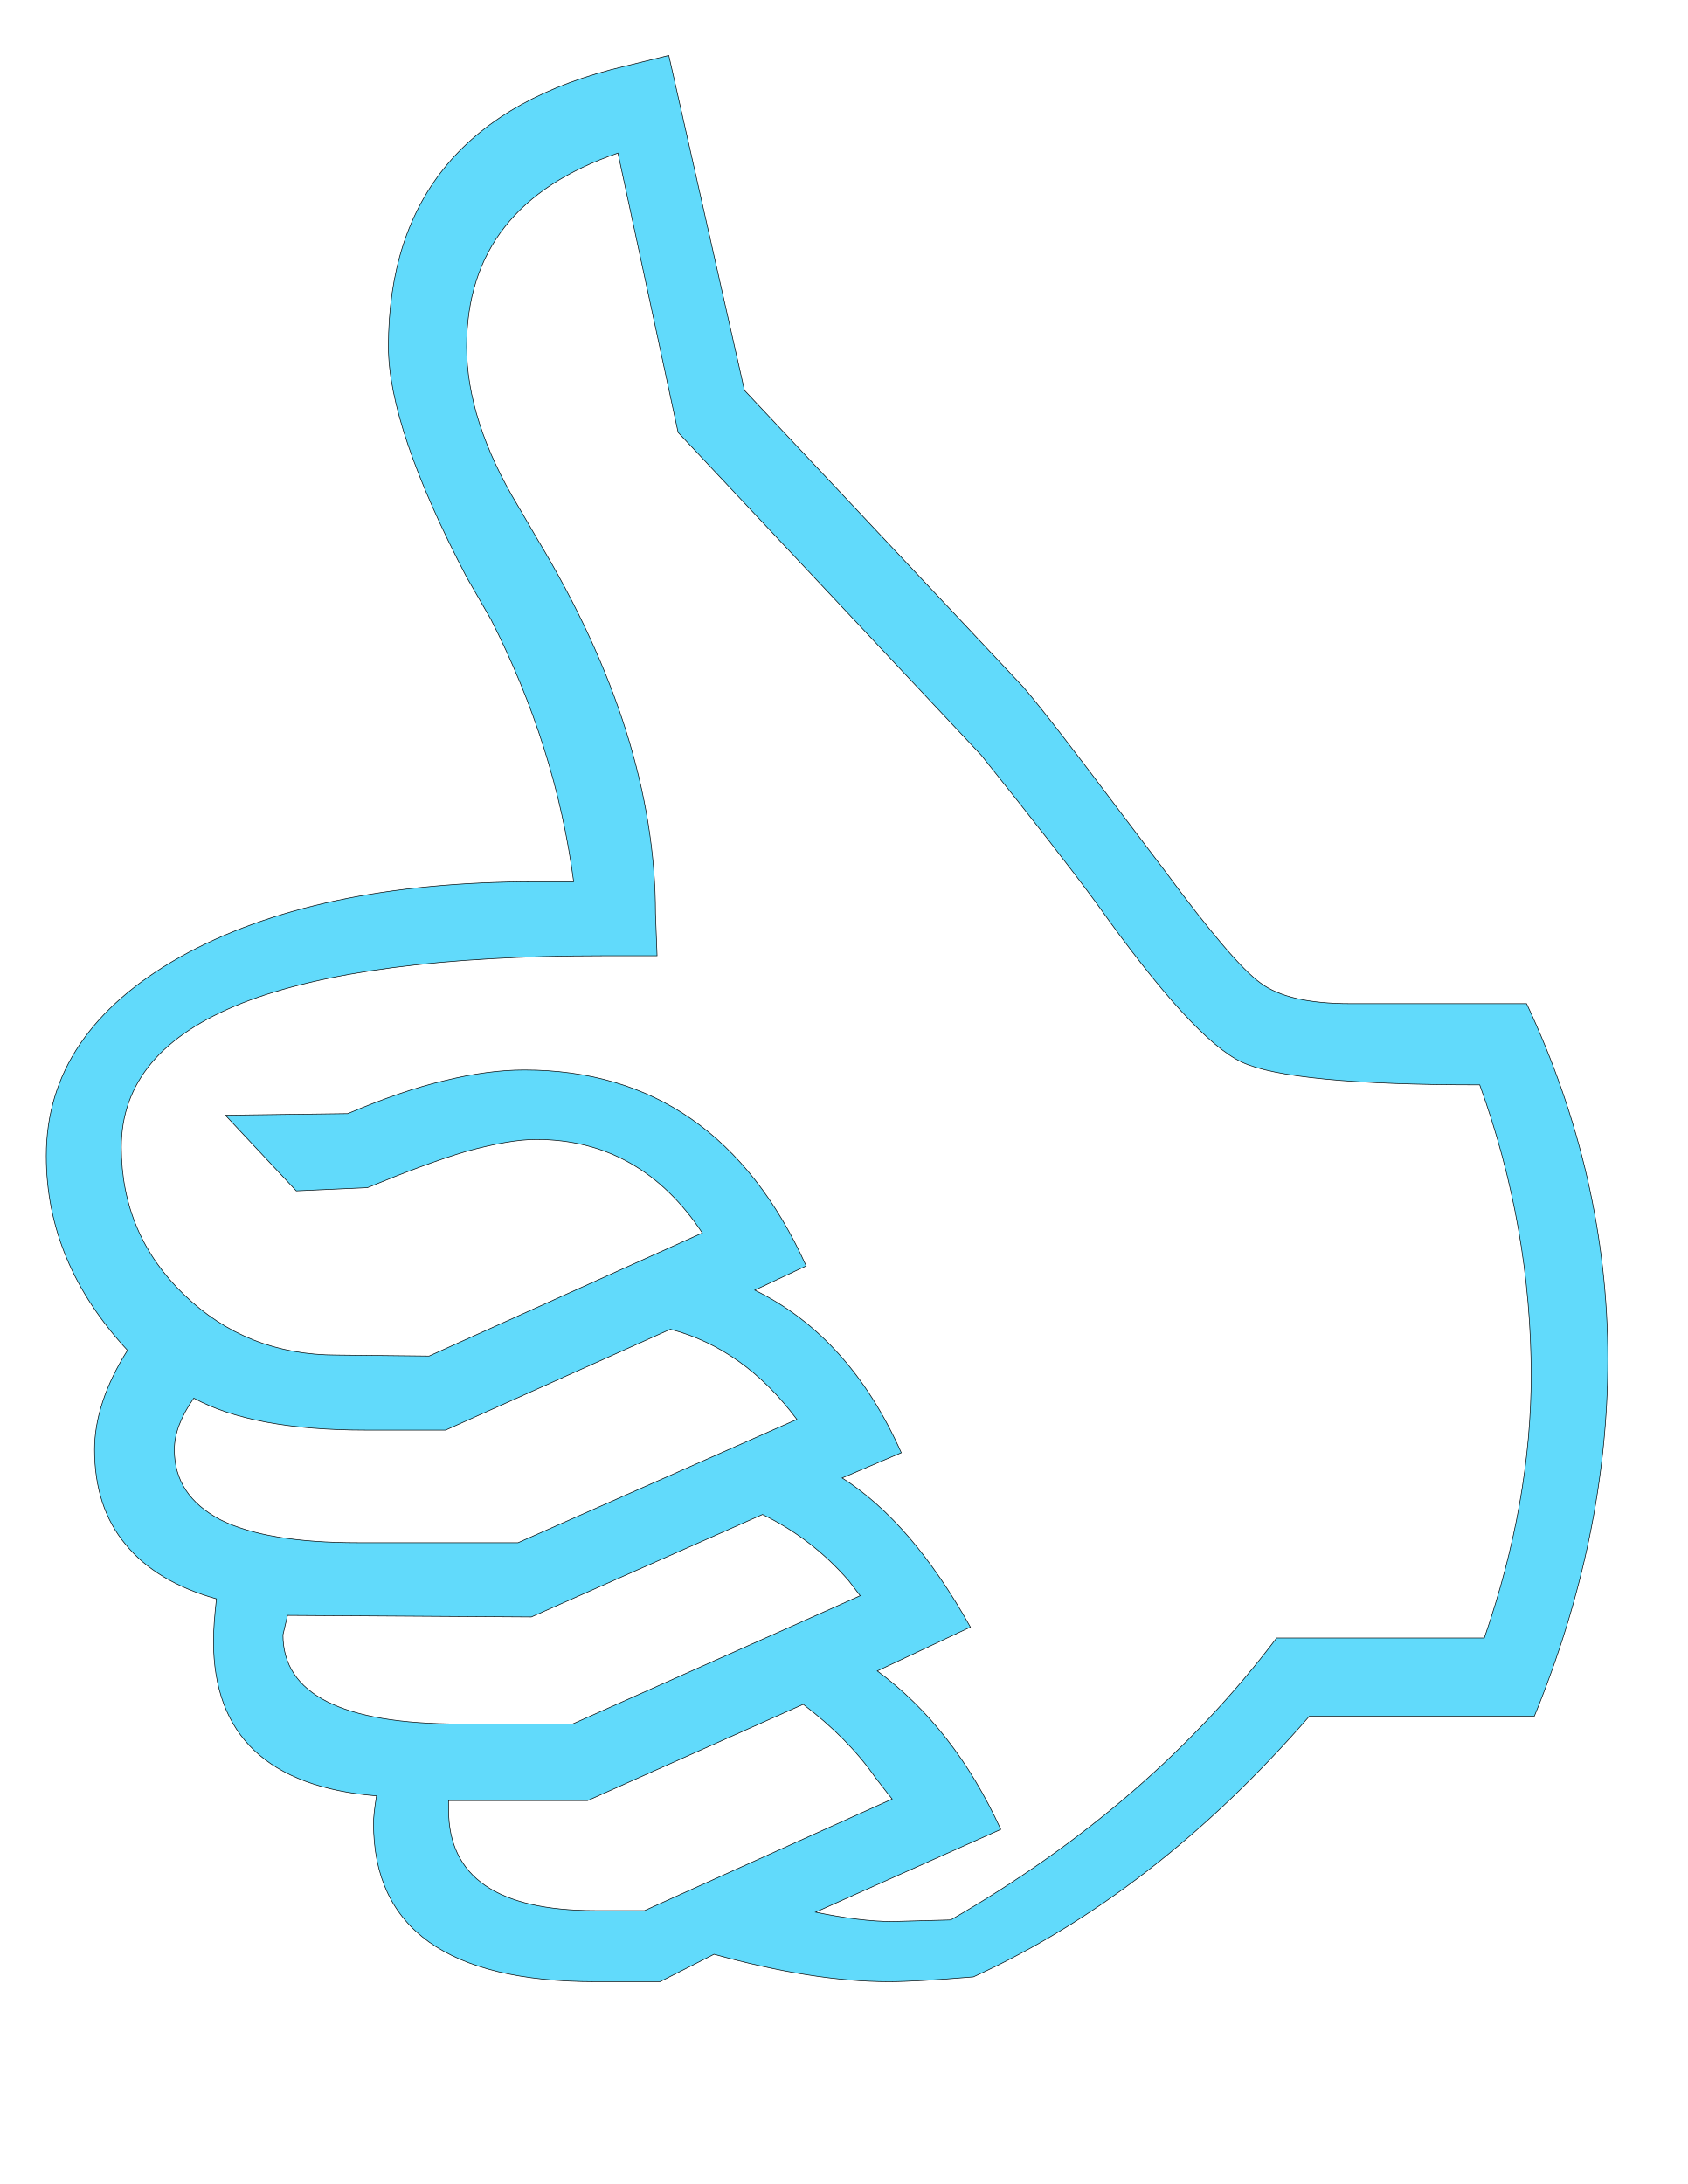
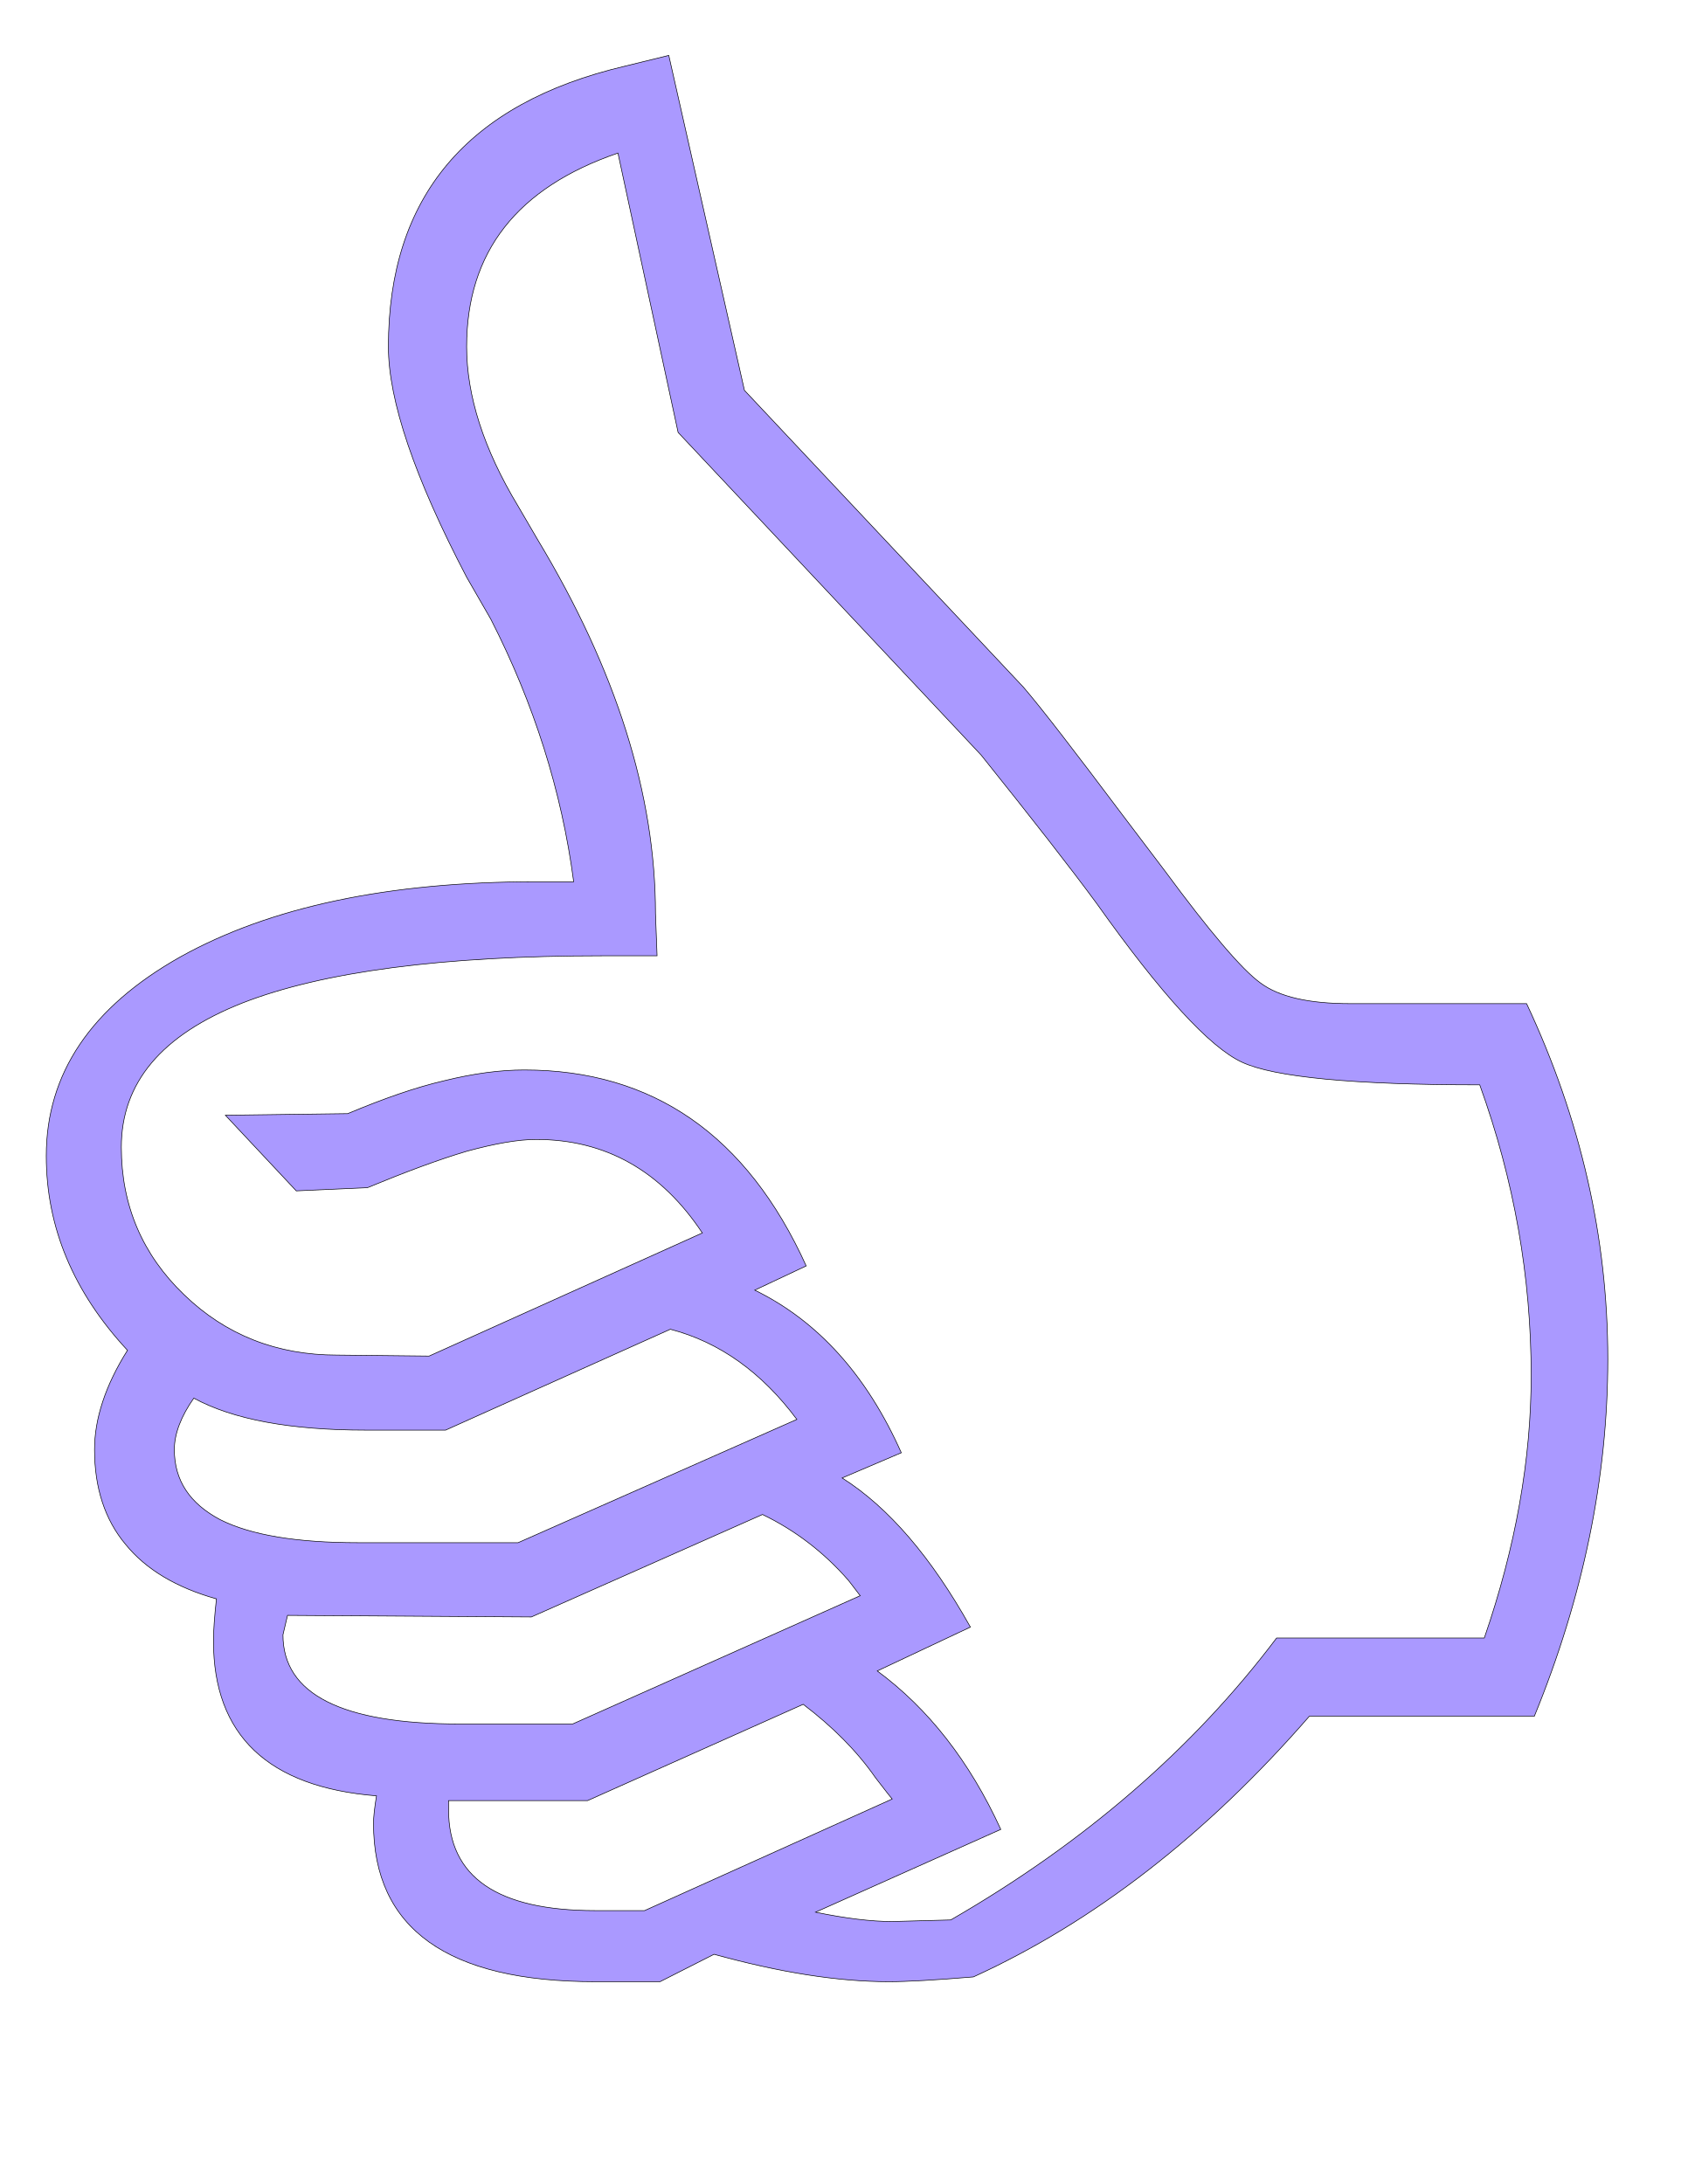
<svg xmlns="http://www.w3.org/2000/svg" width="765" height="990" fill-rule="evenodd" image-rendering="optimizeQuality" shape-rendering="geometricPrecision" text-rendering="geometricPrecision" viewBox="0 0 8500 11000">
-   <g fill="#61DAFB">
+   <g fill="#AA99FF">
    <path d="m7727 8644h-1133c-520 598-1085 1036-1692 1313-191 16-334 24-425 24-259 0-552-47-881-138l-272 138h-326c-744 0-1117-267-1117-798 0-31 5-75 15-138-546-44-821-305-821-780 0-51 5-121 15-212-202-57-355-148-458-275-104-124-156-285-156-477 0-155 55-324 166-500-272-293-409-619-409-979 0-415 225-749 676-1003 451-251 1047-378 1791-378h189c-60-456-200-897-417-1322l-122-212c-262-501-394-889-394-1161 0-754 396-1226 1192-1413l220-54 381 1687 1405 1495c96 112 261 327 500 645l212 280c228 309 389 498 482 565 94 70 244 104 451 104h889c272 580 409 1179 409 1790 0 596-124 1198-370 1799zm-252-394c159-461 236-902 236-1322 0-495-85-982-259-1464-637 0-1036-39-1197-114-163-75-407-342-731-798-129-176-326-428-583-749l-1526-1625-303-1407c-508 174-762 498-762 975 0 246 85 515 259 803l98 168c397 659 594 1286 594 1884l8 213h-275c-803 0-1410 80-1814 238-407 161-609 402-609 726 0 293 106 541 316 743 210 203 467 304 770 304l464 5 1376-620c-208-313-487-471-837-471-91 0-208 21-348 59-142 42-308 104-502 184l-358 16-357-381 616-8c179-75 340-132 487-166 146-36 280-54 402-54 648 0 1122 329 1420 987l-259 122c319 156 565 430 738 819l-298 127c234 148 449 399 646 751l-469 221c256 189 464 453 622 798l-933 417c150 31 280 47 386 47l295-8c674-389 1221-863 1641-1420h1046zm-3462-1101c-176-236-388-389-637-454l-1132 508h-402c-381 0-669-54-866-161-64 91-98 179-98 259 0 156 78 272 231 353 155 78 386 116 694 116h806l1404-621zm319 888c-23-31-44-57-59-77-122-140-267-252-433-332l-1164 516-1228-8-23 98c0 298 295 449 889 449h570l1448-646zm161 1024c-36-44-62-80-83-106-96-138-218-259-365-371l-1086 485h-700v46c0 340 246 508 739 508h248l1247-562z" stroke="#000" stroke-width="3" />
  </g>
</svg>
